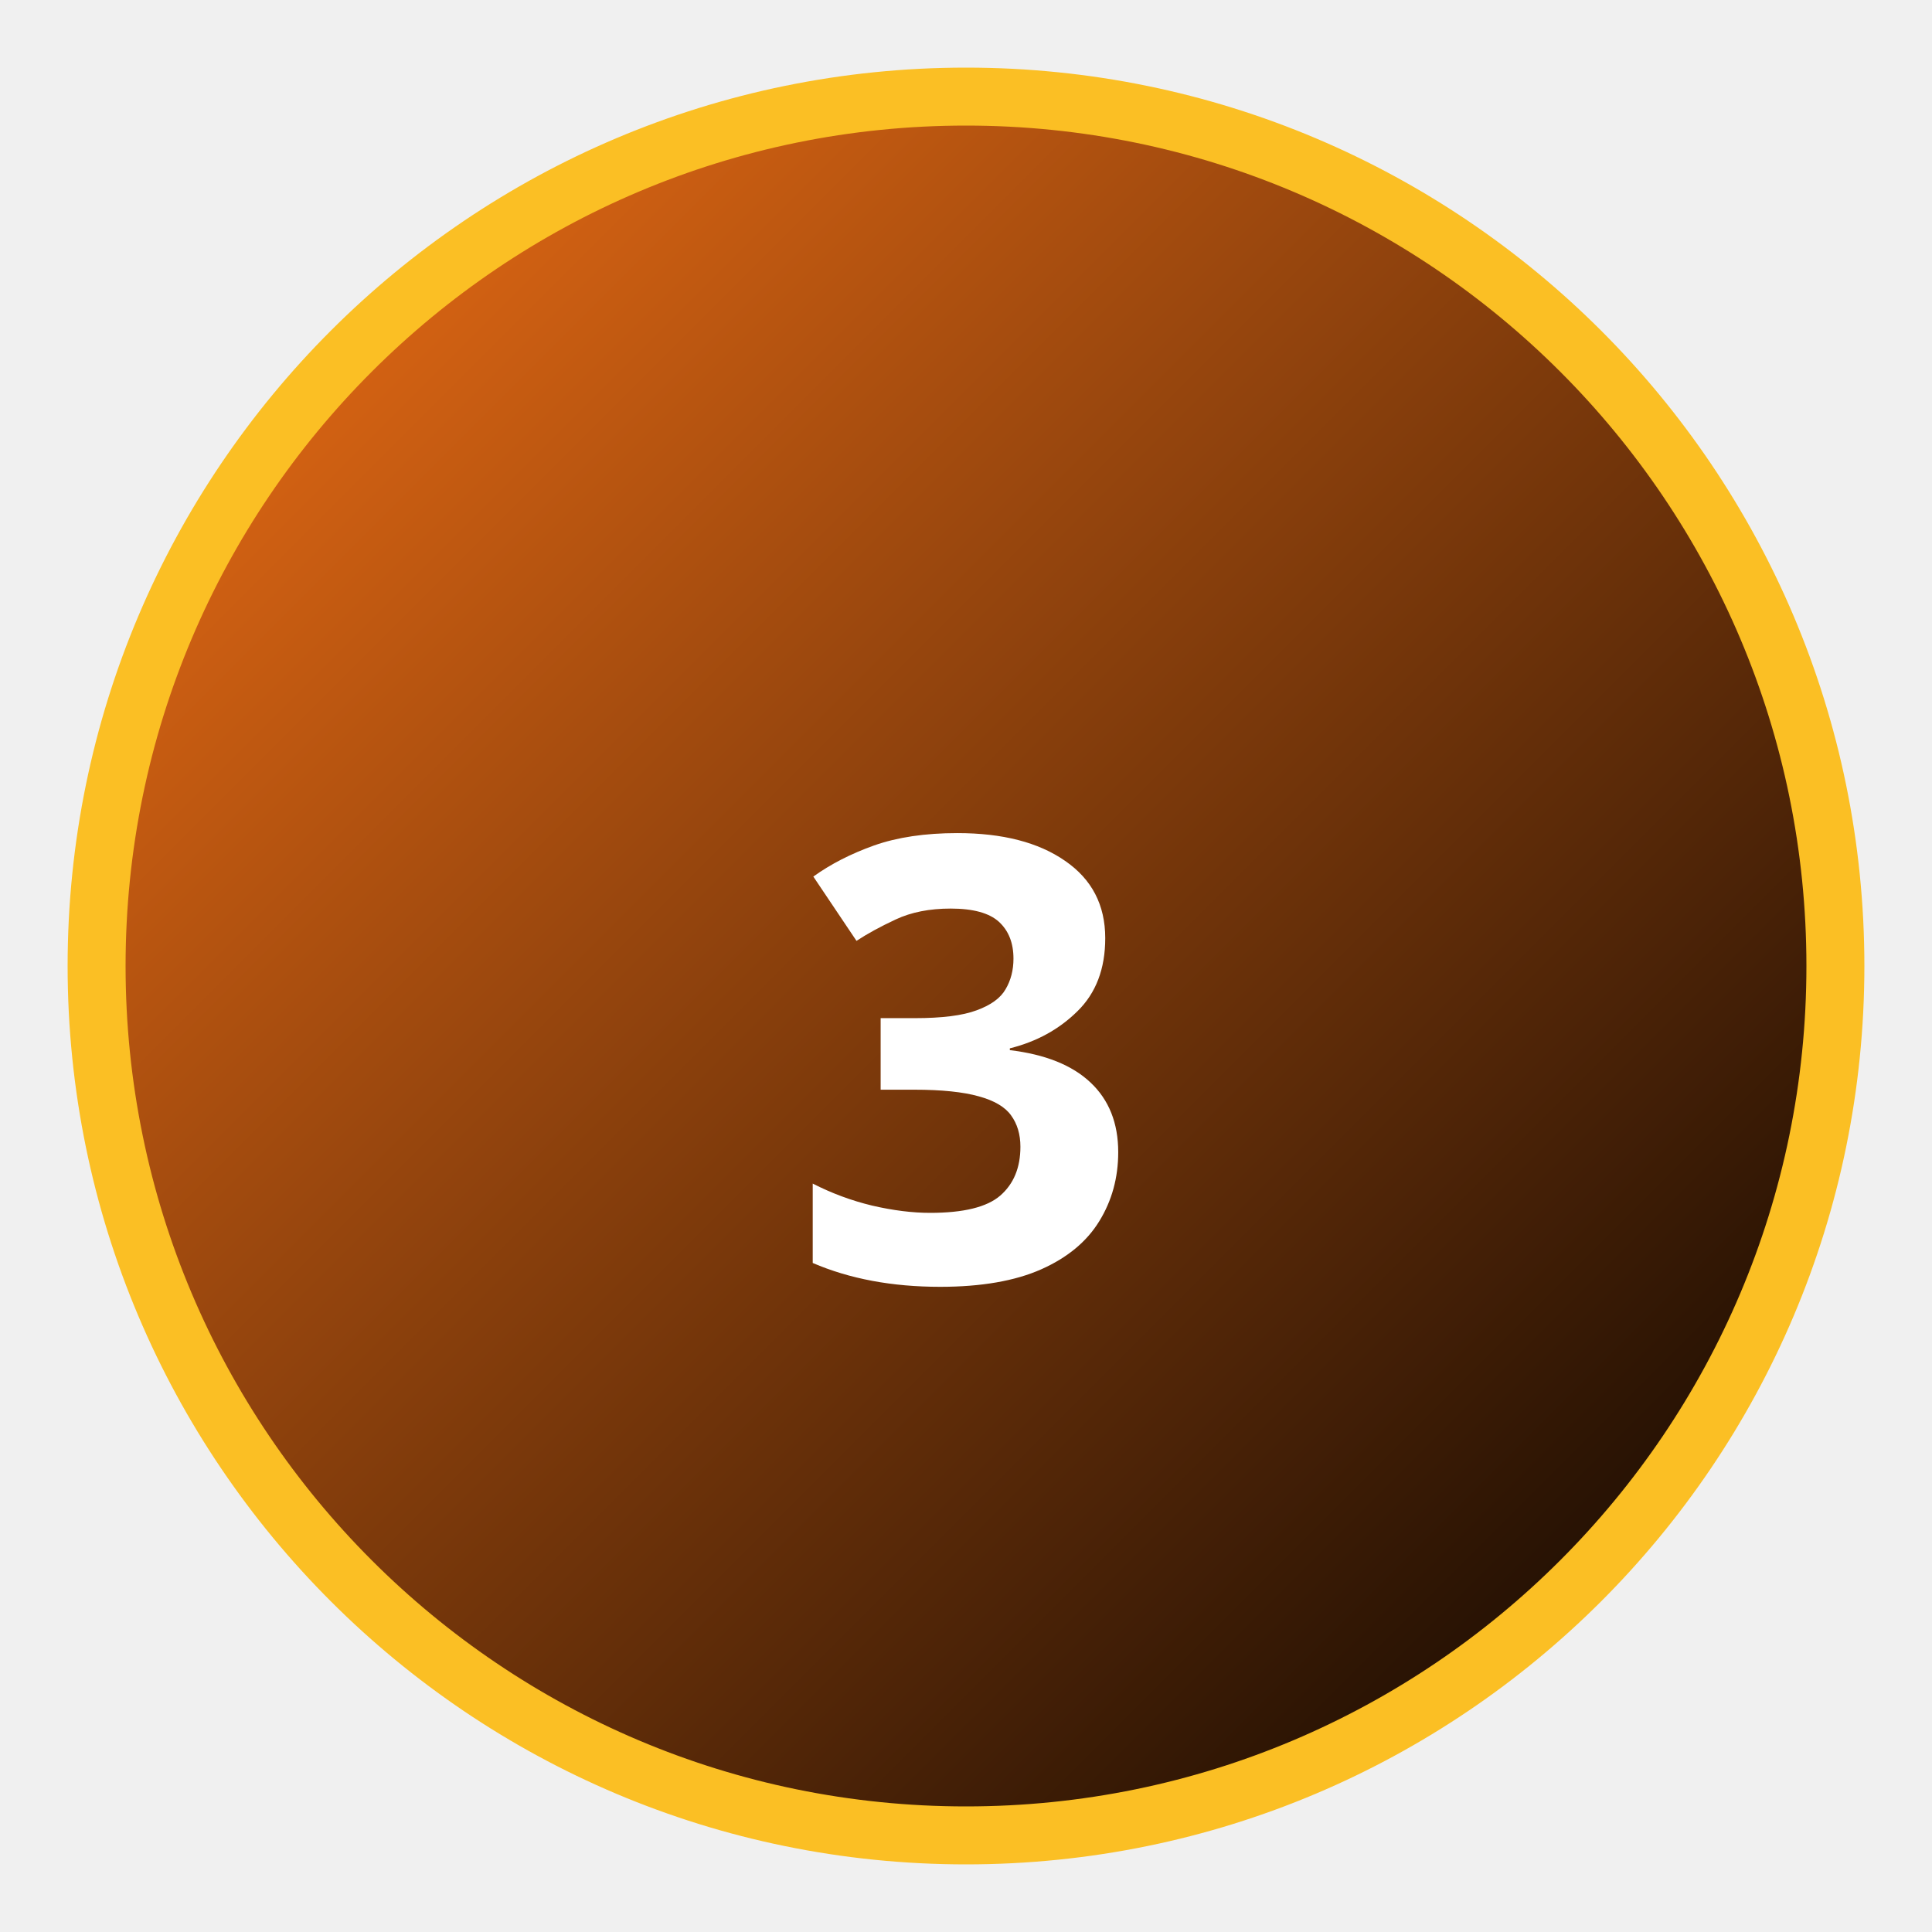
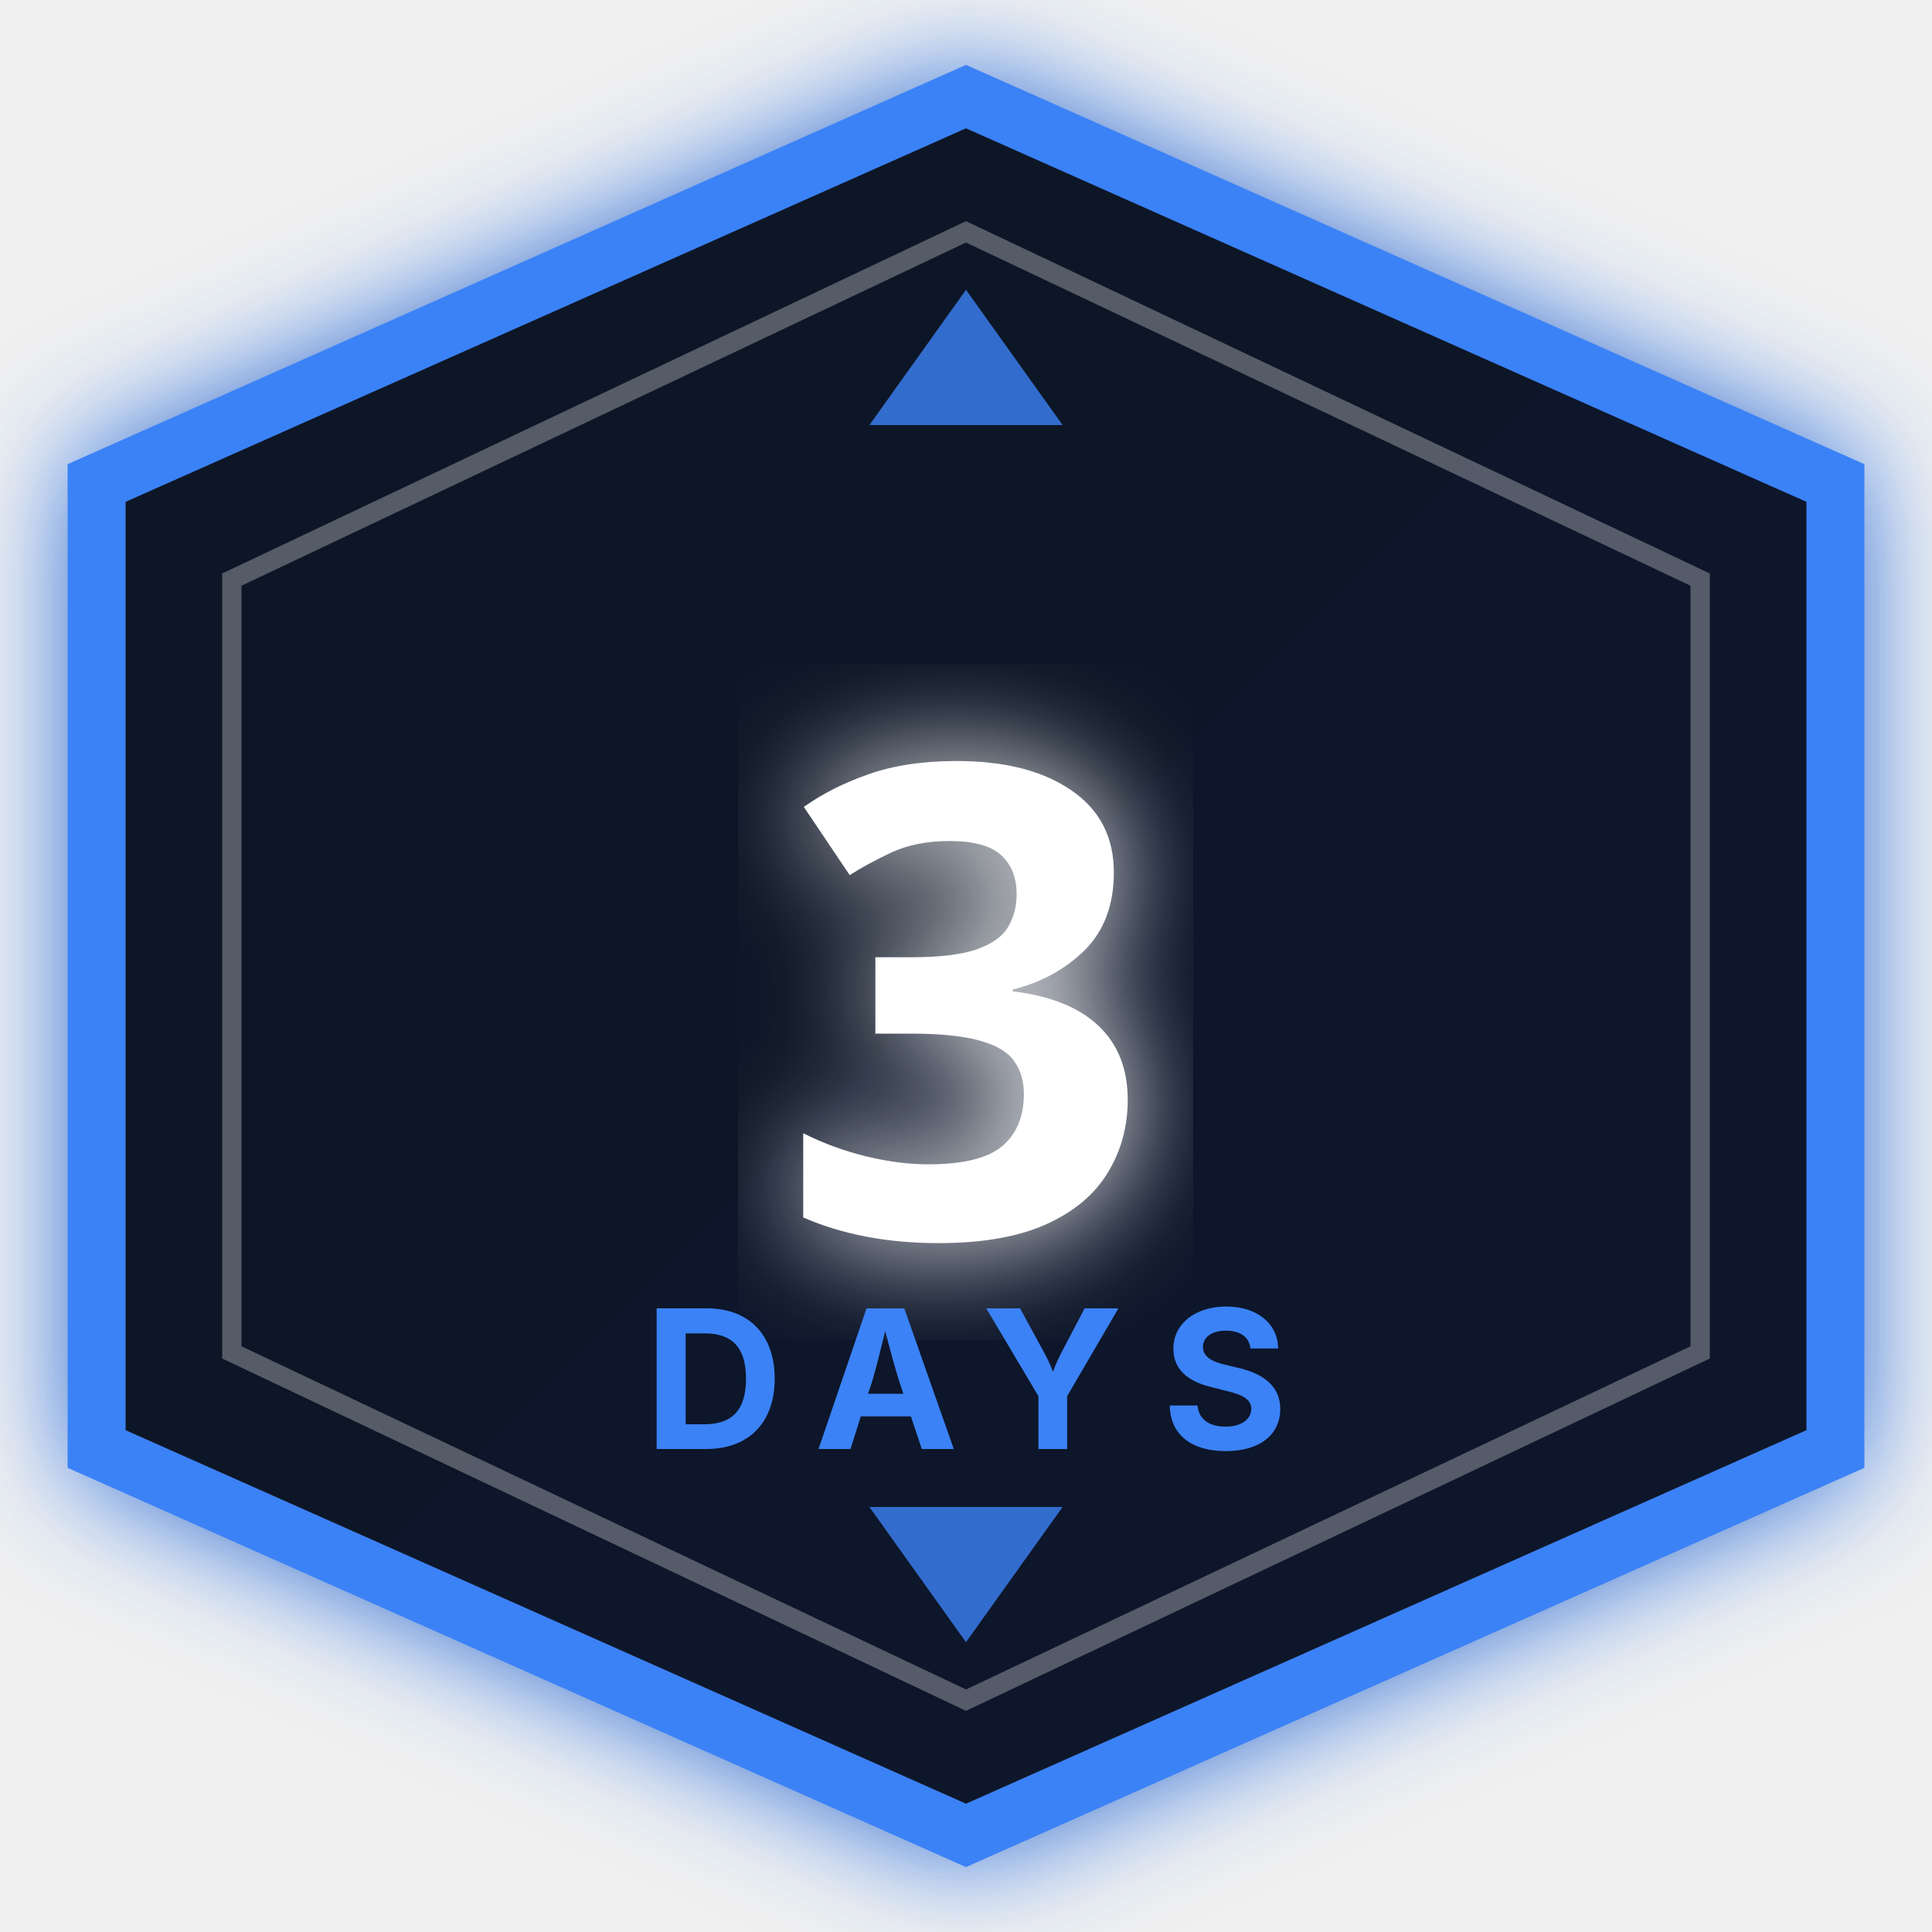
<svg xmlns="http://www.w3.org/2000/svg" viewBox="0 0 100 100">
  <defs>
-     <linearGradient id="grad" x1="0%" y1="0%" x2="100%" y2="100%">
-       <stop offset="0%" style="stop-color:#f97316;stop-opacity:1" />
-       <stop offset="100%" style="stop-color:#000000;stop-opacity:1" />
+     <filter id="glow" x="-20%" y="-20%" width="140%" height="140%">
+       <feGaussianBlur stdDeviation="3" result="blur" />
+       <feMerge>
+         <feMergeNode in="blur" />
+         <feMergeNode in="SourceGraphic" />
+       </feMerge>
+     </filter>
+     <linearGradient id="bg" x1="0%" y1="0%" x2="100%" y2="100%">
+       <stop offset="0%" stop-color="#111827" />
+       <stop offset="100%" stop-color="#0f172a" />
    </linearGradient>
  </defs>
-   <circle cx="50" cy="50" r="45" fill="url(#grad)" stroke="#fbbf24" stroke-width="3" />
-   <text x="50" y="55" font-family="sans-serif" font-size="32" font-weight="bold" fill="#ffffff" text-anchor="middle" dominant-baseline="middle">3</text>
+   <polygon points="50,5 95,25 95,75 50,95 5,75 5,25" fill="url(#bg)" stroke="#3b82f6" stroke-width="3" filter="url(#glow)" />
+   <polygon points="50,12 88,30 88,70 50,88 12,70 12,30" fill="none" stroke="#ffffff" stroke-width="1" opacity="0.3" />
+   <polygon points="50,15 55,22 45,22" fill="#3b82f6" opacity="0.8" />
+   <polygon points="50,85 55,78 45,78" fill="#3b82f6" opacity="0.8" />
+   <text x="50" y="52" font-family="Impact, 'Arial Black', sans-serif" font-size="34" font-weight="900" fill="#ffffff" text-anchor="middle" dominant-baseline="middle" filter="url(#glow)">3</text>
+   <text x="50" y="75" font-family="system-ui, -apple-system, sans-serif" font-size="10" font-weight="bold" fill="#3b82f6" text-anchor="middle" letter-spacing="2">DAYS</text>
</svg>
